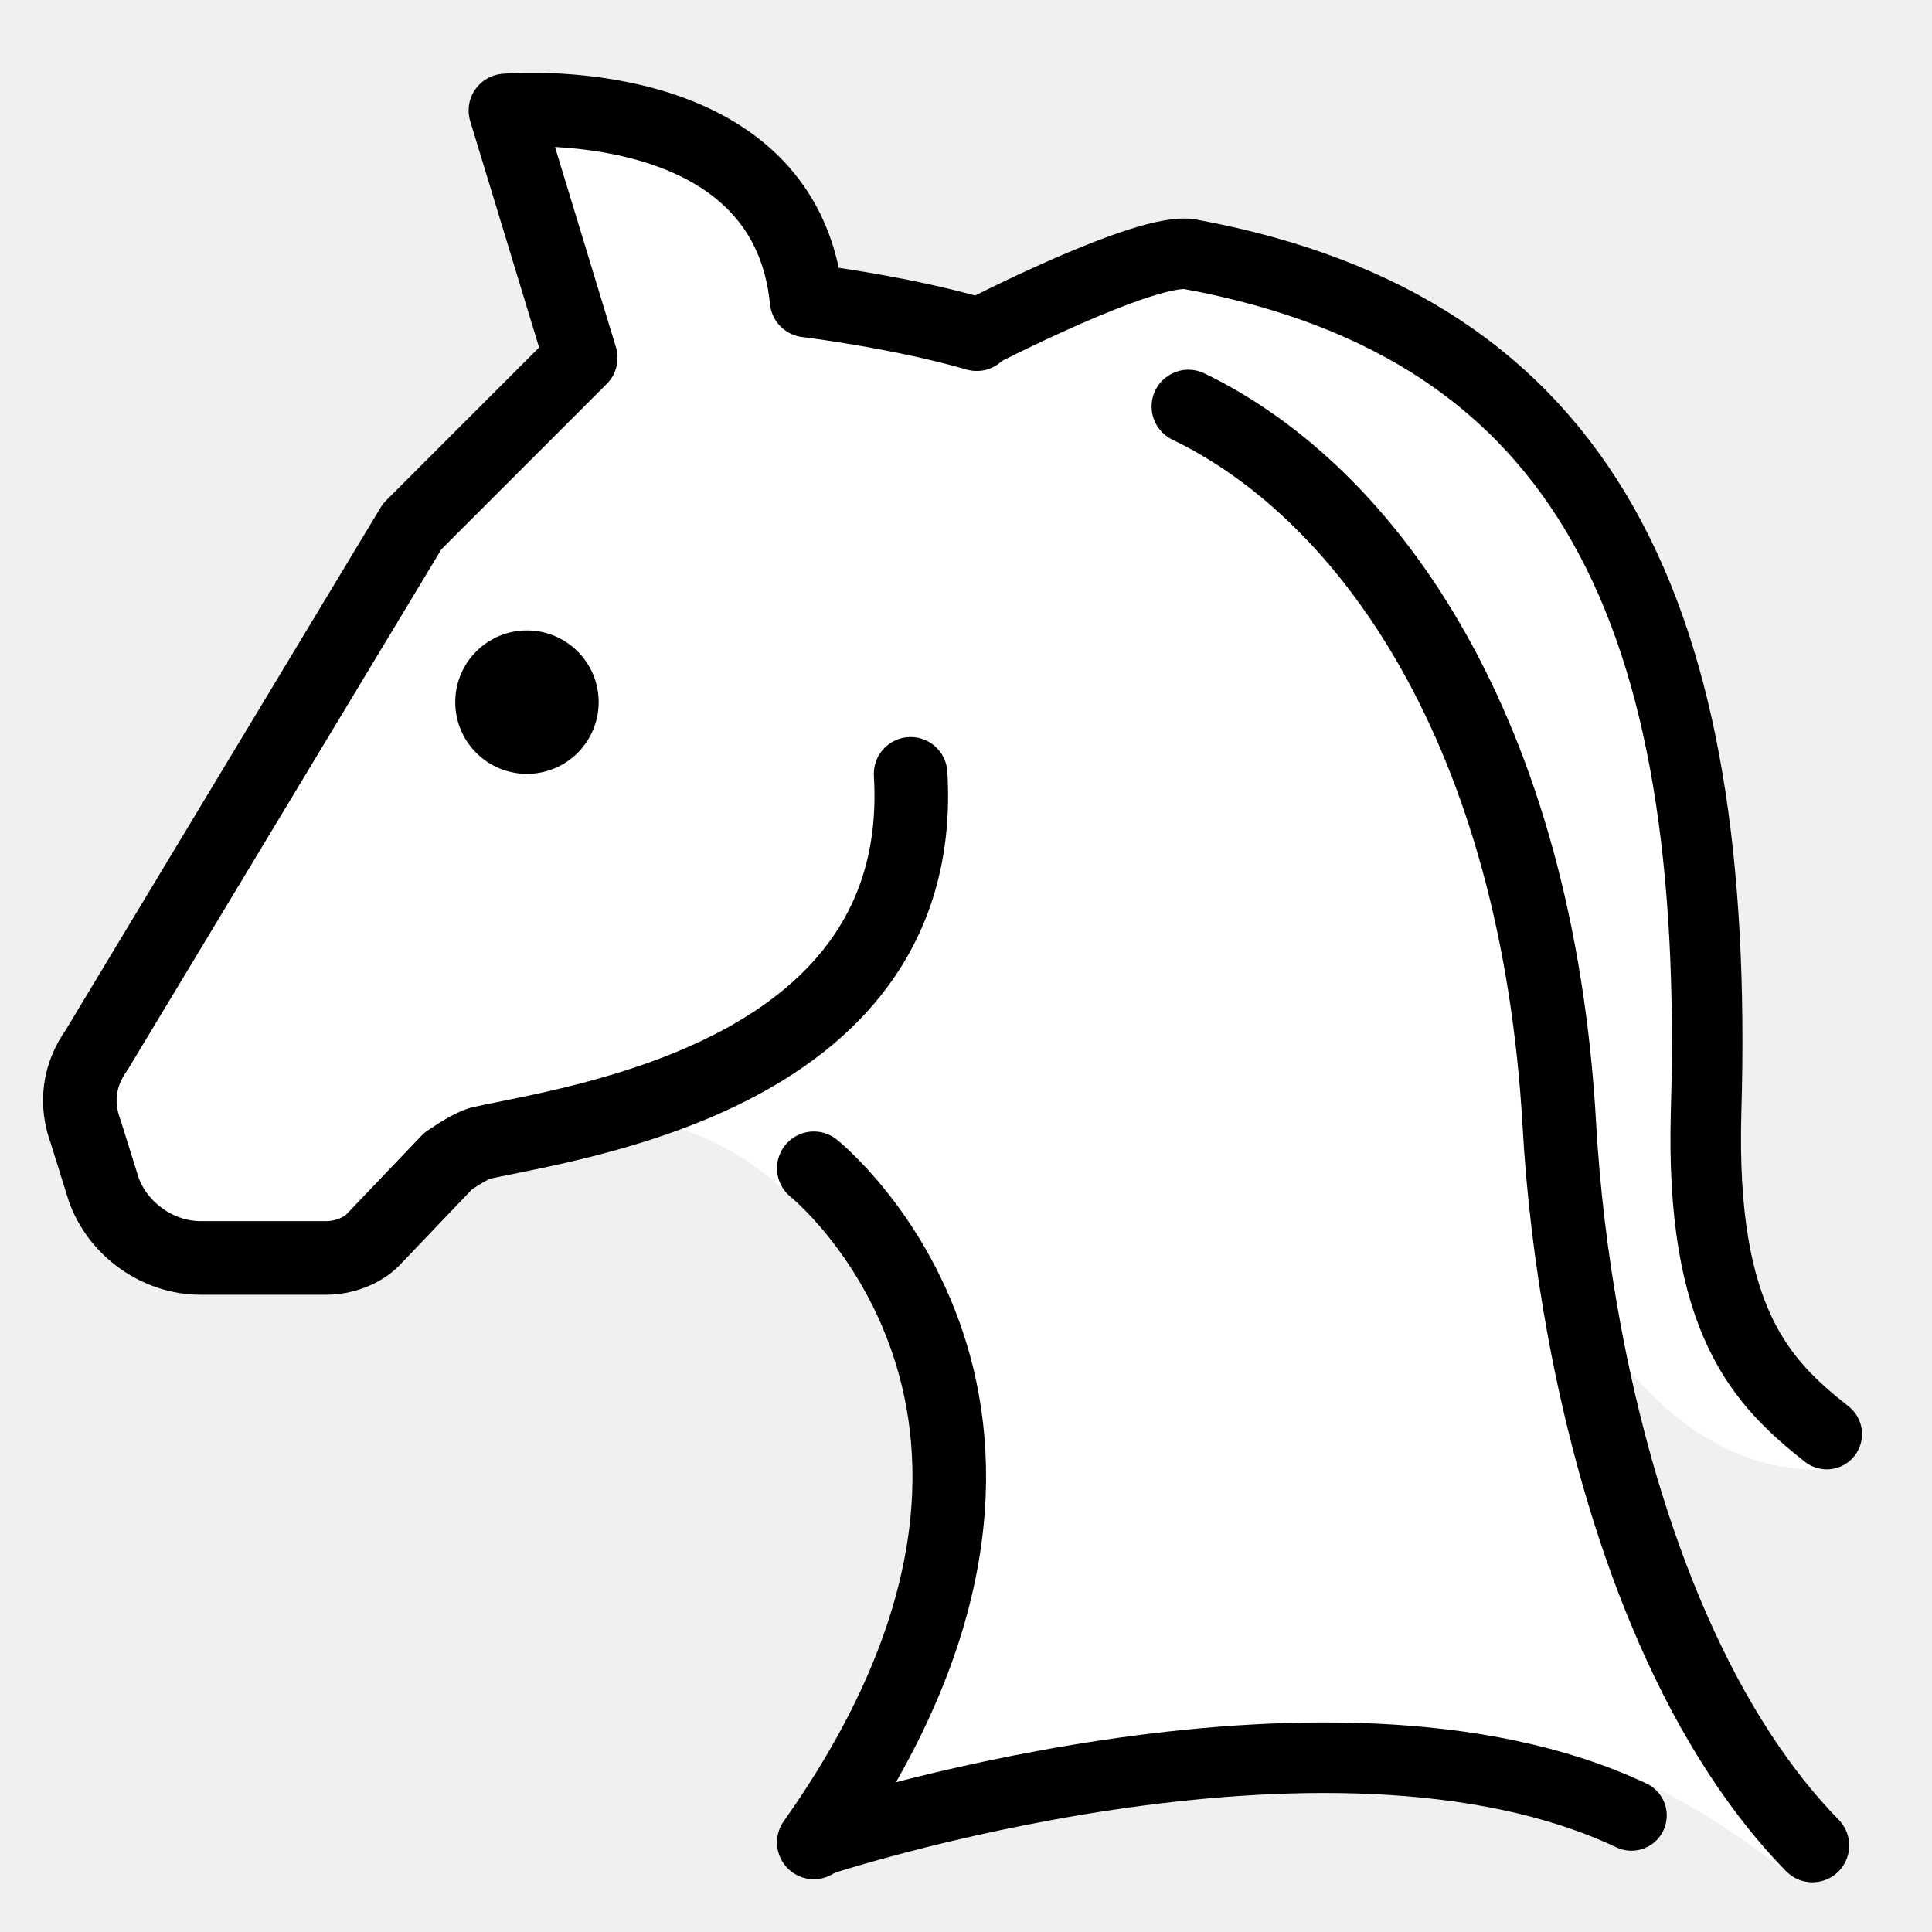
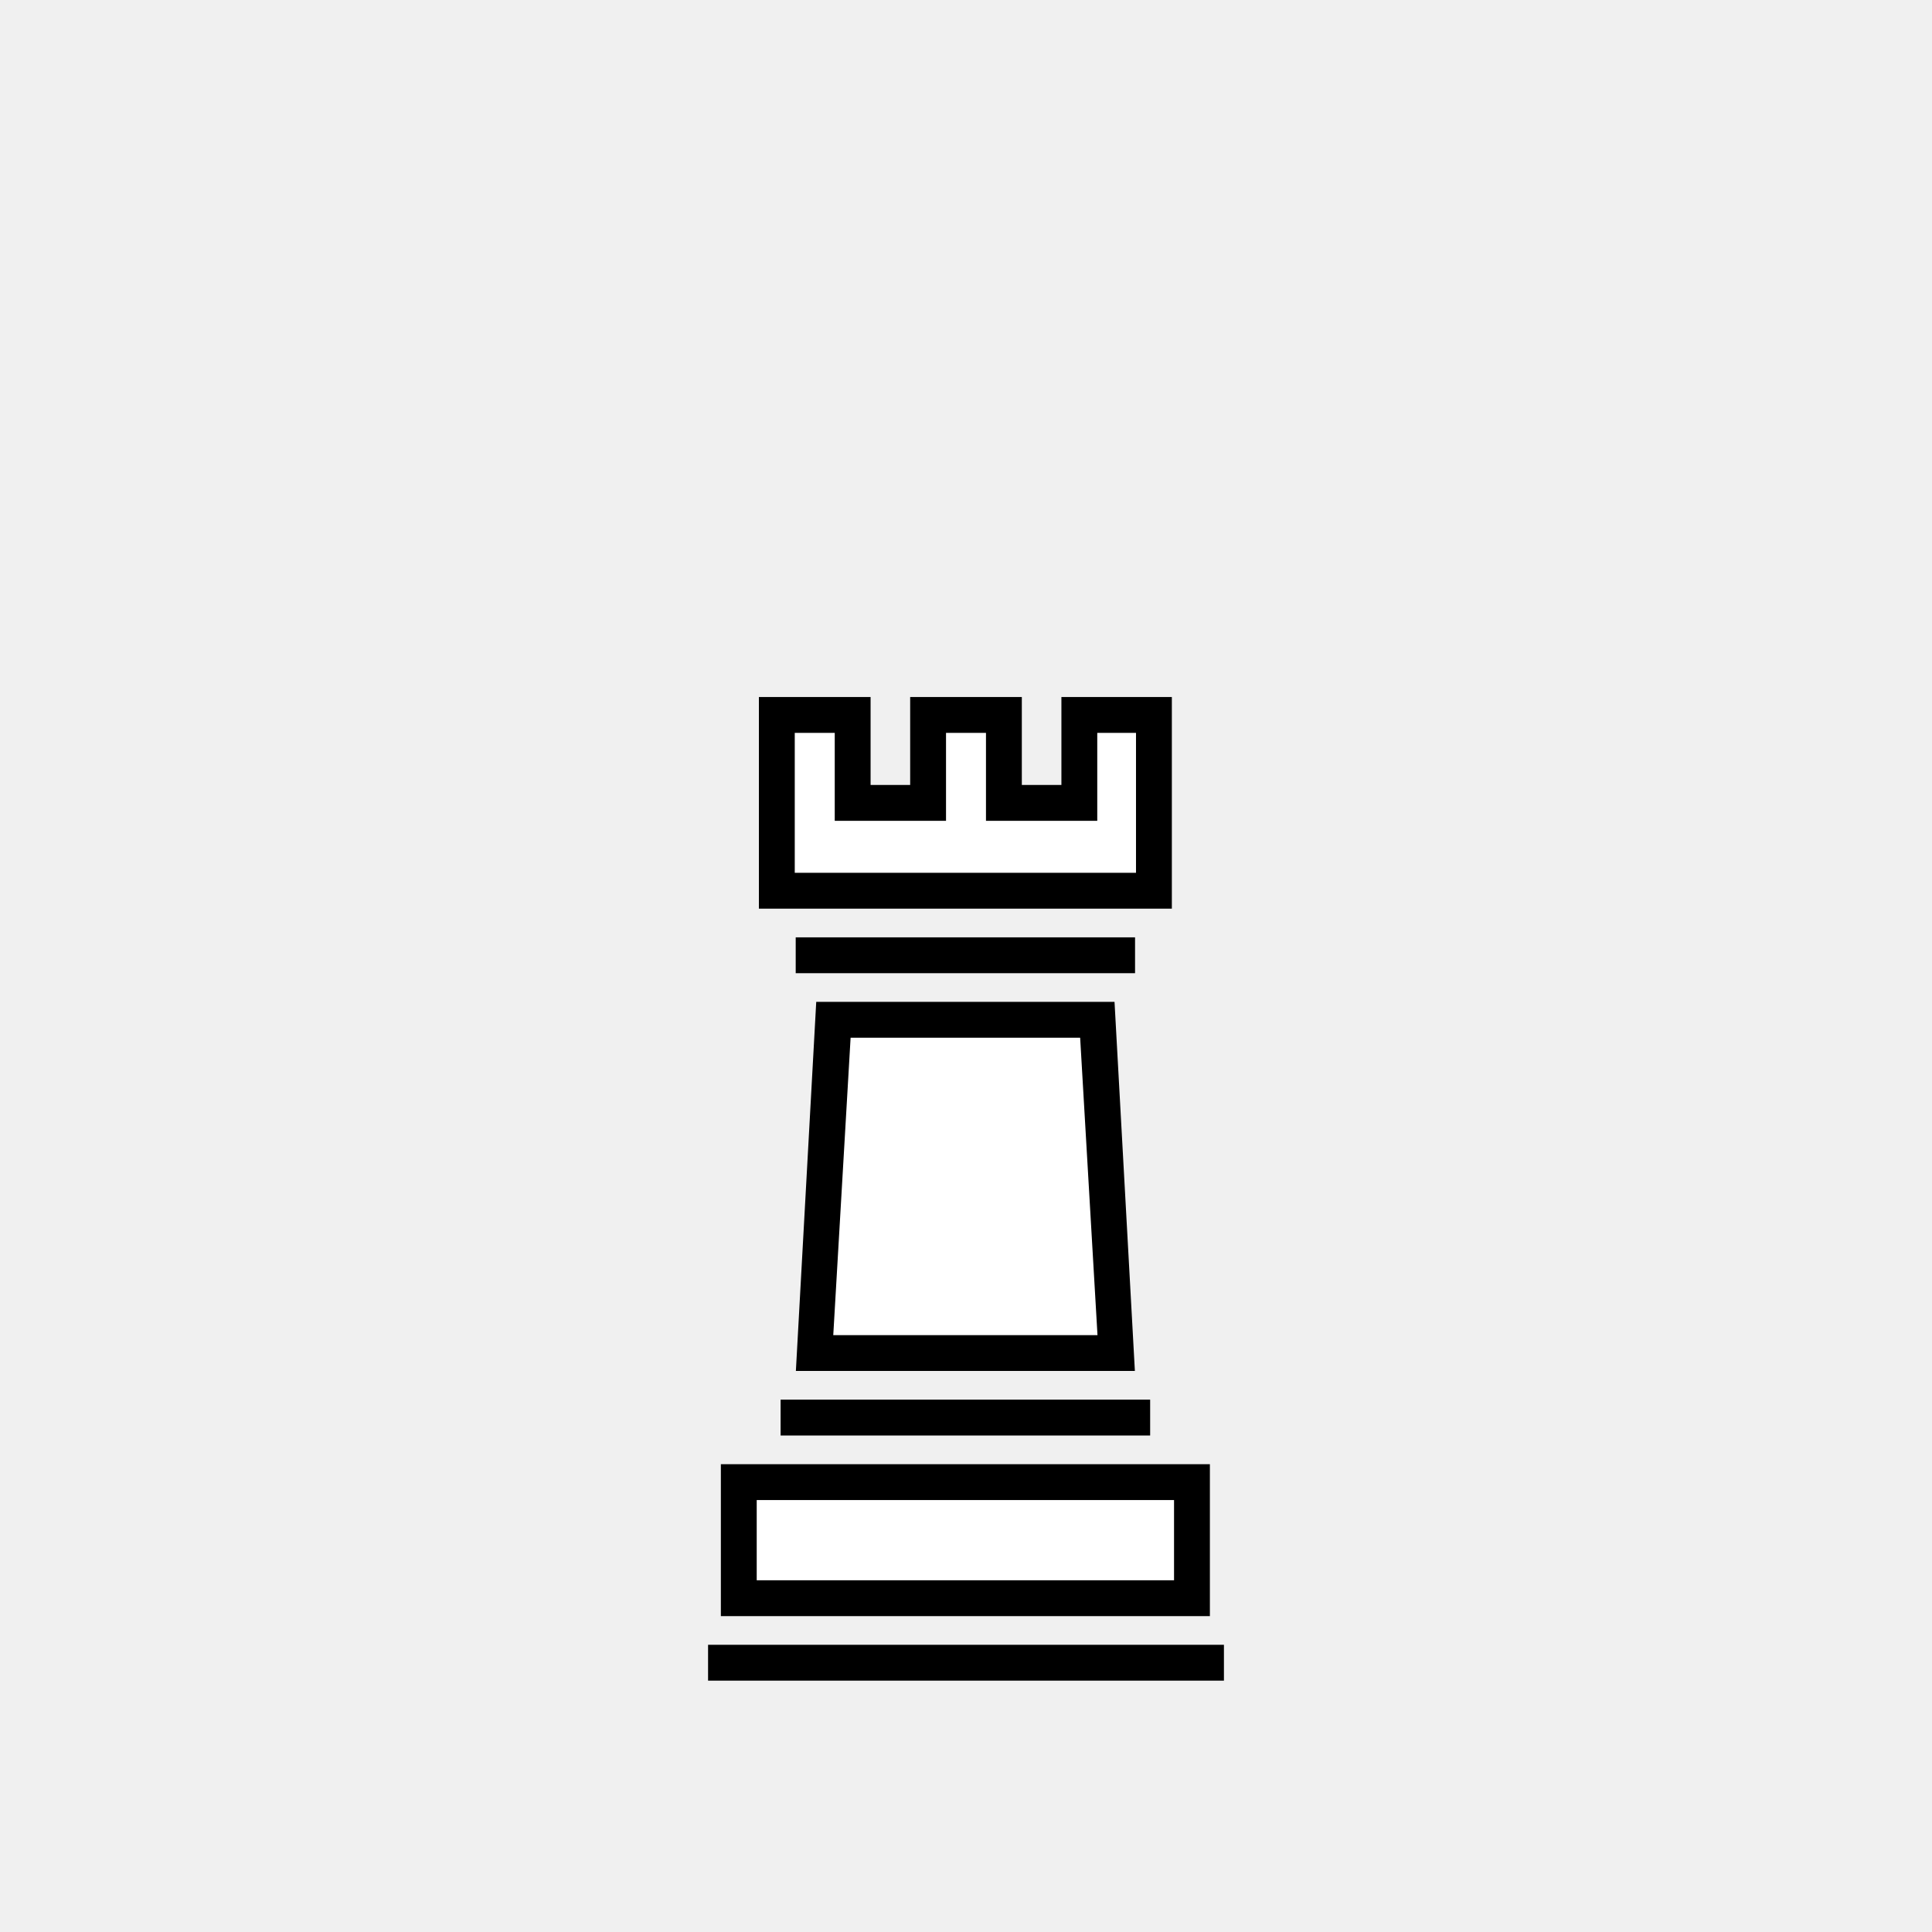
- <svg xmlns="http://www.w3.org/2000/svg" version="1.1" id="emoji" x="0px" y="0px" width="630px" height="630px" viewBox="446.111 -481.199 630 630" enable-background="new 446.111 -481.199 630 630" xml:space="preserve">
-   <path fill="#FFFFFF" d="M743.056-228.857l-13.611,22.86c0,0-204.895,112.482-105.003,91.253  c66.414-14.114,98.753,47.768,105.503,56.268c72.322,91.072-7.167,170.248-7.167,170.248s171.415-42.598,246.417-16.998  c32.25,11.008,61.75,36.5,61.75,36.5s-72.581-138.391-70.167-176.5c1.454-22.948,23.831,48.255,84.667,42.998  c5.204-0.45-44-55.333-44-55.333s6.68-44.813-1.323-142.001c-5.39-65.455-19.268-93.514-37.354-120.5  c-34.963-52.166-129.137-74.833-129.137-74.833l-92.853,46.253L743.056-228.857z" />
-   <g id="_xD83D__xDC34__1_">
-     <path fill="none" stroke="#000000" stroke-width="24" stroke-linecap="round" stroke-linejoin="round" stroke-miterlimit="10" d="   M1085.657,41.25" />
-     <path fill="none" stroke="#000000" stroke-width="24" stroke-linecap="round" stroke-linejoin="round" stroke-miterlimit="10" d="   M1015.501-148.176" />
-     <path fill="none" stroke="#000000" stroke-width="24" stroke-linecap="round" stroke-linejoin="round" stroke-miterlimit="10" d="   M711.486-100.233c0,0,99.391,79.513,0,219.826" />
-     <path fill="none" stroke="#000000" stroke-width="24" stroke-linecap="round" stroke-linejoin="round" stroke-miterlimit="10" d="   M833.63-348.642c59.148,28.579,113.779,106.293,120.981,234.442c1.161,20.674,3.792,43.599,8.157,67.138   c11.389,61.394,34.586,126.963,74.343,167.654" />
-     <path fill="#FFFFFF" stroke="#000000" stroke-width="24" stroke-linecap="round" stroke-linejoin="round" stroke-miterlimit="10" d="   M743.056-228.857c5.848,98.222-108.743,113.421-140.313,120.438c-3.509,1.17-7.017,3.509-10.523,5.848l-24.555,25.725   C564.156-73.339,558.311-71,552.463-71h-40.926c-14.032,0-26.895-9.354-31.571-22.217l-5.847-18.709   c-3.51-9.354-2.34-18.708,3.508-26.895l102.896-170.718l54.957-54.955l-24.556-80.683c0,0,91.204-8.186,98.22,61.974   c0,0,30.171,3.625,55.467,10.977" />
-     <path fill="none" stroke="#000000" stroke-width="24" stroke-linecap="round" stroke-linejoin="round" stroke-miterlimit="10" d="   M927.804-192.608" />
-     <path fill="none" stroke="#000000" stroke-width="24" stroke-linecap="round" stroke-linejoin="round" stroke-miterlimit="10" d="   M693.947-426.467" />
-     <path fill="none" stroke="#000000" stroke-width="24" stroke-linecap="round" stroke-linejoin="round" stroke-miterlimit="10" d="   M987.439,98.545" />
-     <path fill="none" stroke="#000000" stroke-width="24" stroke-linecap="round" stroke-linejoin="round" stroke-miterlimit="10" d="   M916.112-320.063" />
-     <circle cx="617.943" cy="-252.242" r="23.386" />
+ <svg xmlns="http://www.w3.org/2000/svg" version="1.1" x="0px" y="0px" width="1552px" height="1552px" viewBox="-1064.556 -1403.199 1552 1552" enable-background="new -1064.556 -1403.199 1552 1552" xml:space="preserve">
+   <g id="Background" display="none">
+     <rect x="-1064.556" y="-1403.199" display="inline" fill="#9E9797" width="1552" height="1552" />
  </g>
-   <path fill="none" stroke="#000000" stroke-width="23" stroke-linecap="round" stroke-linejoin="round" stroke-miterlimit="10" d="  M1041.79-13.559c-20.917-16.561-41.333-36.667-39.333-105.333c4.687-160.903-38-255.334-168.159-279.373  c-14.26-2.633-69.687,26.039-69.687,26.039" />
-   <path fill="none" stroke="#000000" stroke-width="23" stroke-linecap="round" stroke-linejoin="round" stroke-miterlimit="10" d="  M711.486,119.593c0,0,167.091-55.791,266.626-8.791" />
+   <g id="emoji">
+     <polygon fill="#FFFFFF" points="-167.049,-314.088 -411.516,-311.035 -390.556,-584.667 -181.556,-584.667  " />
+     <polygon fill="#FFFFFF" points="-143.95,-691.435 -431.822,-691.435 -431.822,-741.233 -437.482,-829.226 -377.556,-829.226    -377.556,-758.268 -318.288,-762.226 -318.288,-832.226 -259.556,-829.226 -254.556,-751.226 -198.556,-758.268 -192.556,-827.226    -140.627,-823.226  " />
+     <polygon fill="#FFFFFF" points="-104.049,-126.088 -473.062,-121.48 -473.062,-210.48 -104.049,-206.088  " />
+     <g transform="translate(0,-952.3622)">
+       <path d="M-408.863,353.983l-16.357,296.5c121.111,0,151.221,0,272.33,0l-16.357-296.5H-408.863z M-381.256,382.784h184.4    l13.928,238.898h-212.256L-381.256,382.784z" />
+       <path d="M-437.482,673.522v28.801h296.855v-28.801H-437.482z" />
+       <path d="M-485.475,725.362v122.04c161.279,0,231.559,0,392.84,0v-122.04H-485.475z M-456.676,754.162h335.24v64.439h-335.24    V754.162z" />
+       <path d="M-495.756,870.441v28.801h414.4v-28.801H-495.756z" />
+       <path d="M-425.355,302.144v28.8h272.6v-28.8H-425.355z" />
+       <path d="M-454.92,109.084v170.02c140.91,0,190.82,0,331.73,0v-170.02h-88.723v70.64h-31.793v-70.64h-89.701v70.64h-31.791v-70.64    H-454.92z M-426.121,137.884h32.123v70.64h89.393v-70.64h32.1v70.64h89.393v-70.64h31.123v112.42h-274.131V137.884z" />
+     </g>
+   </g>
</svg>
